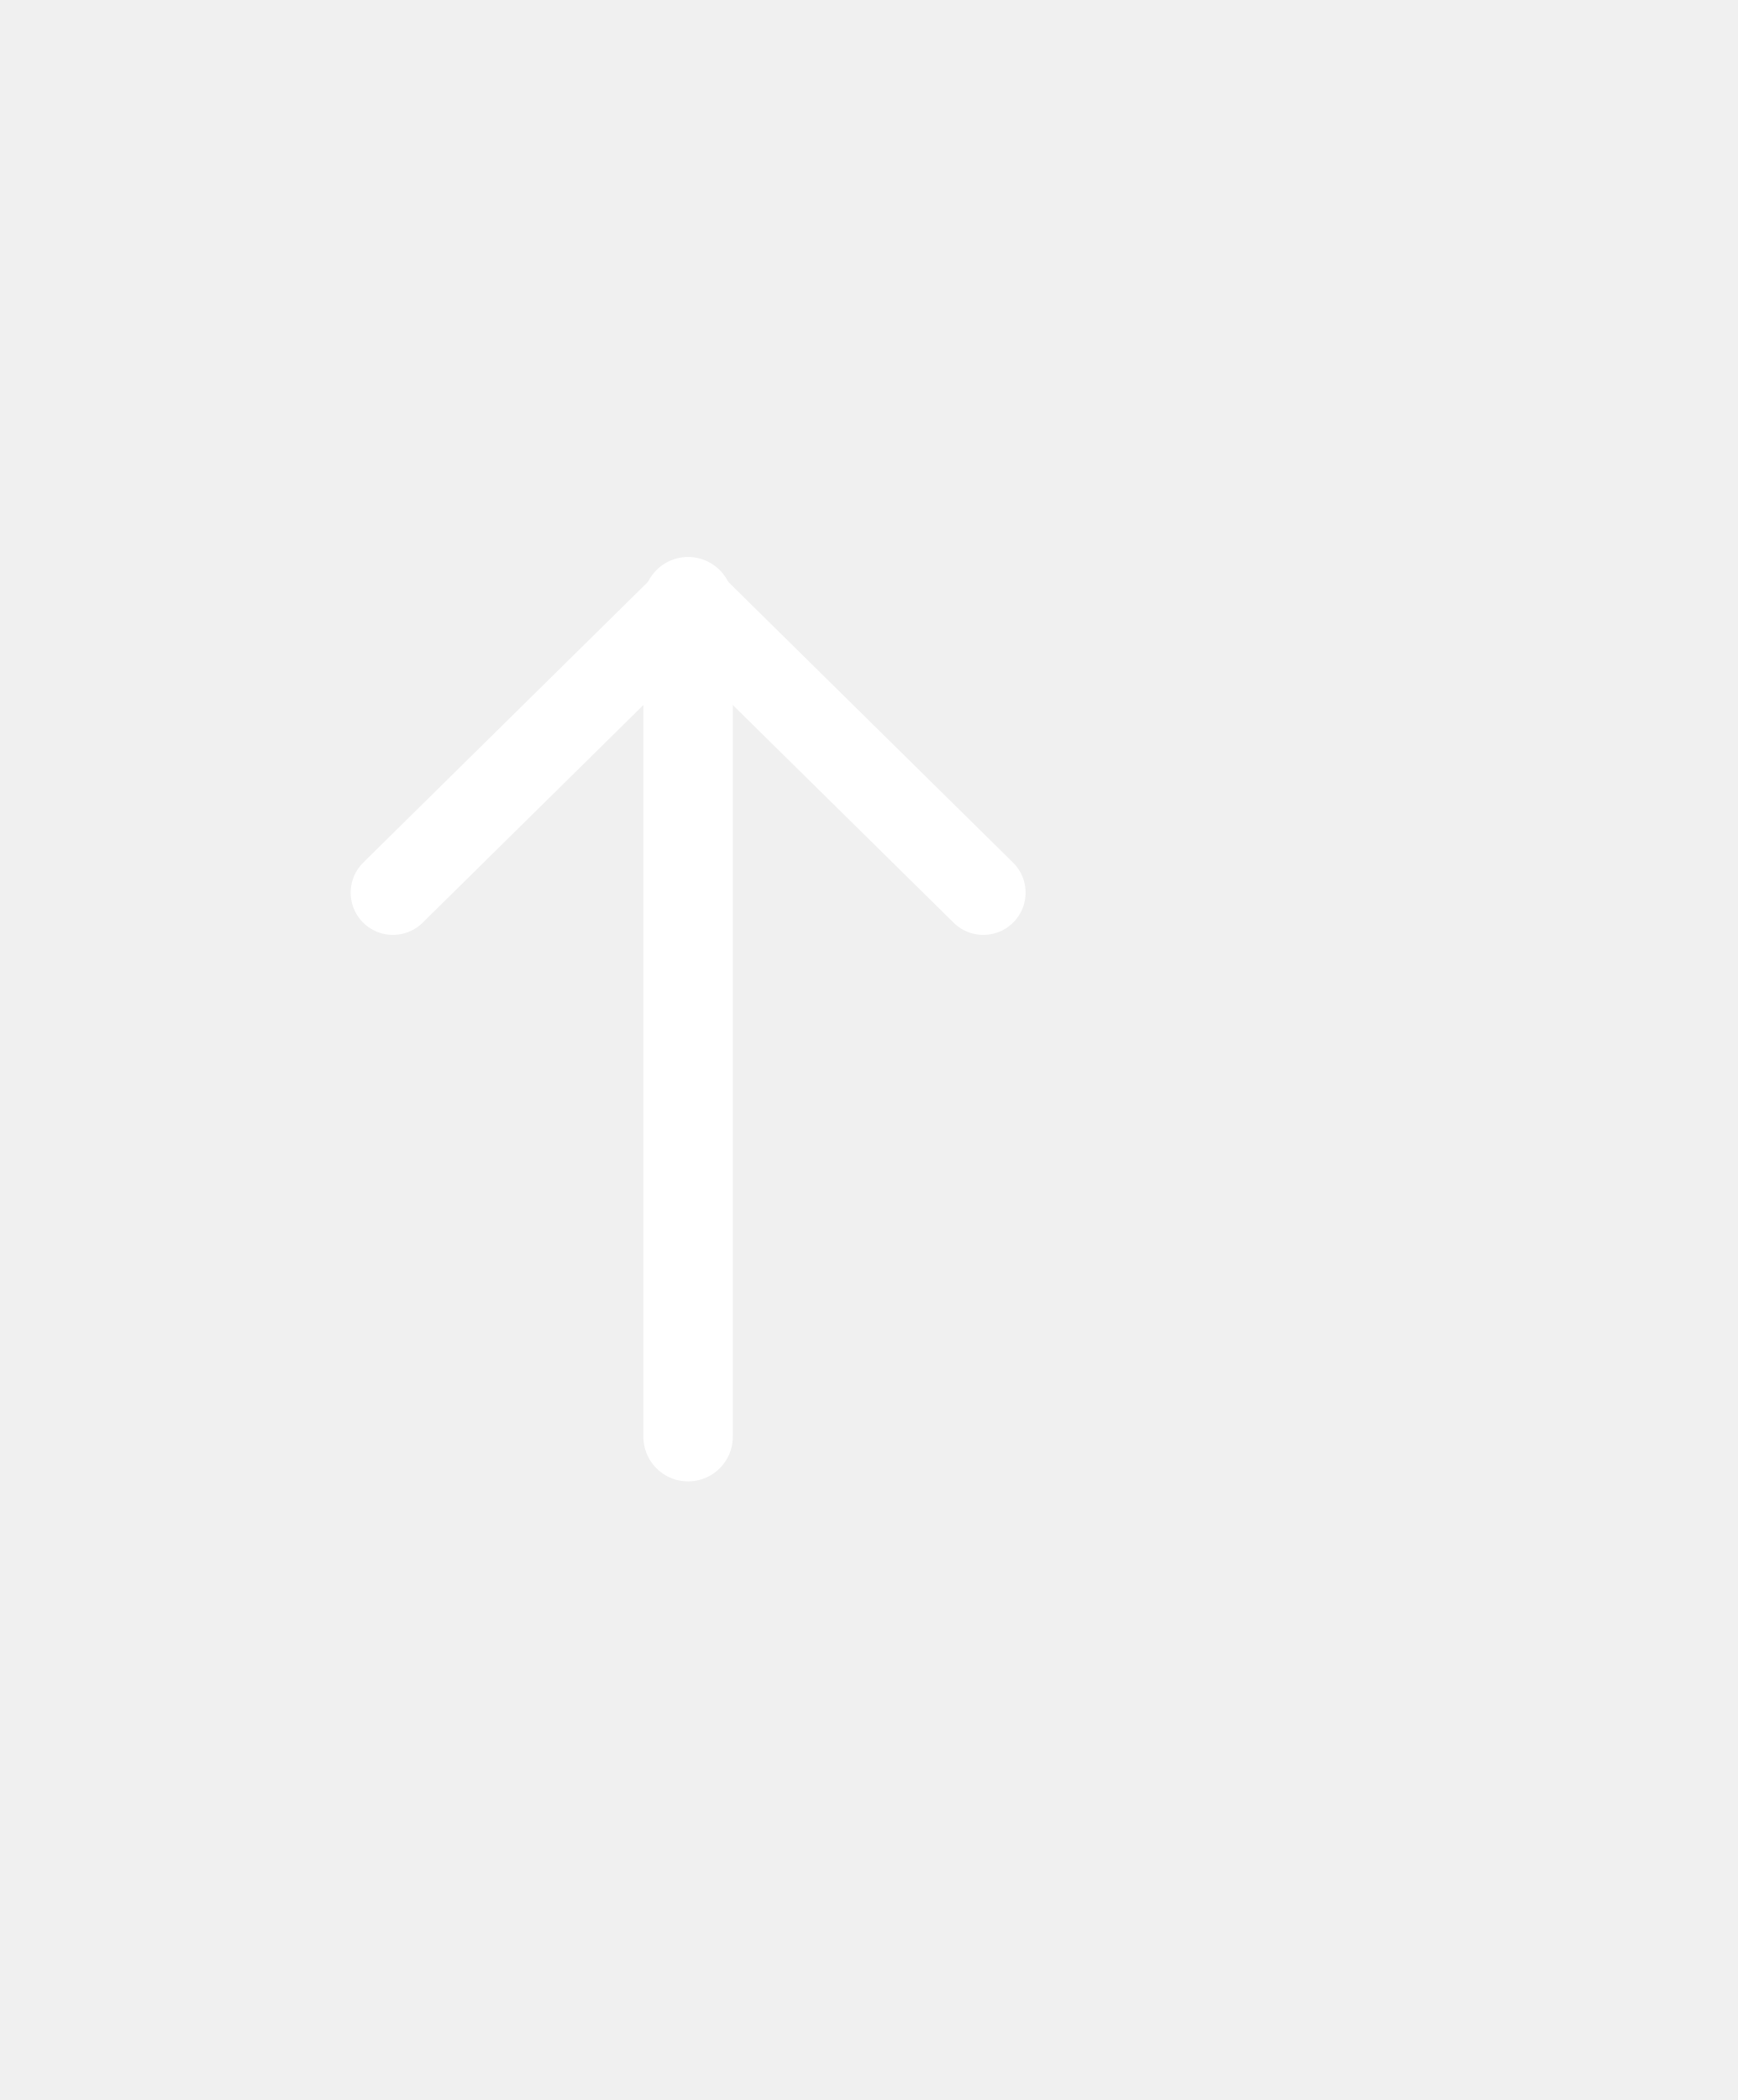
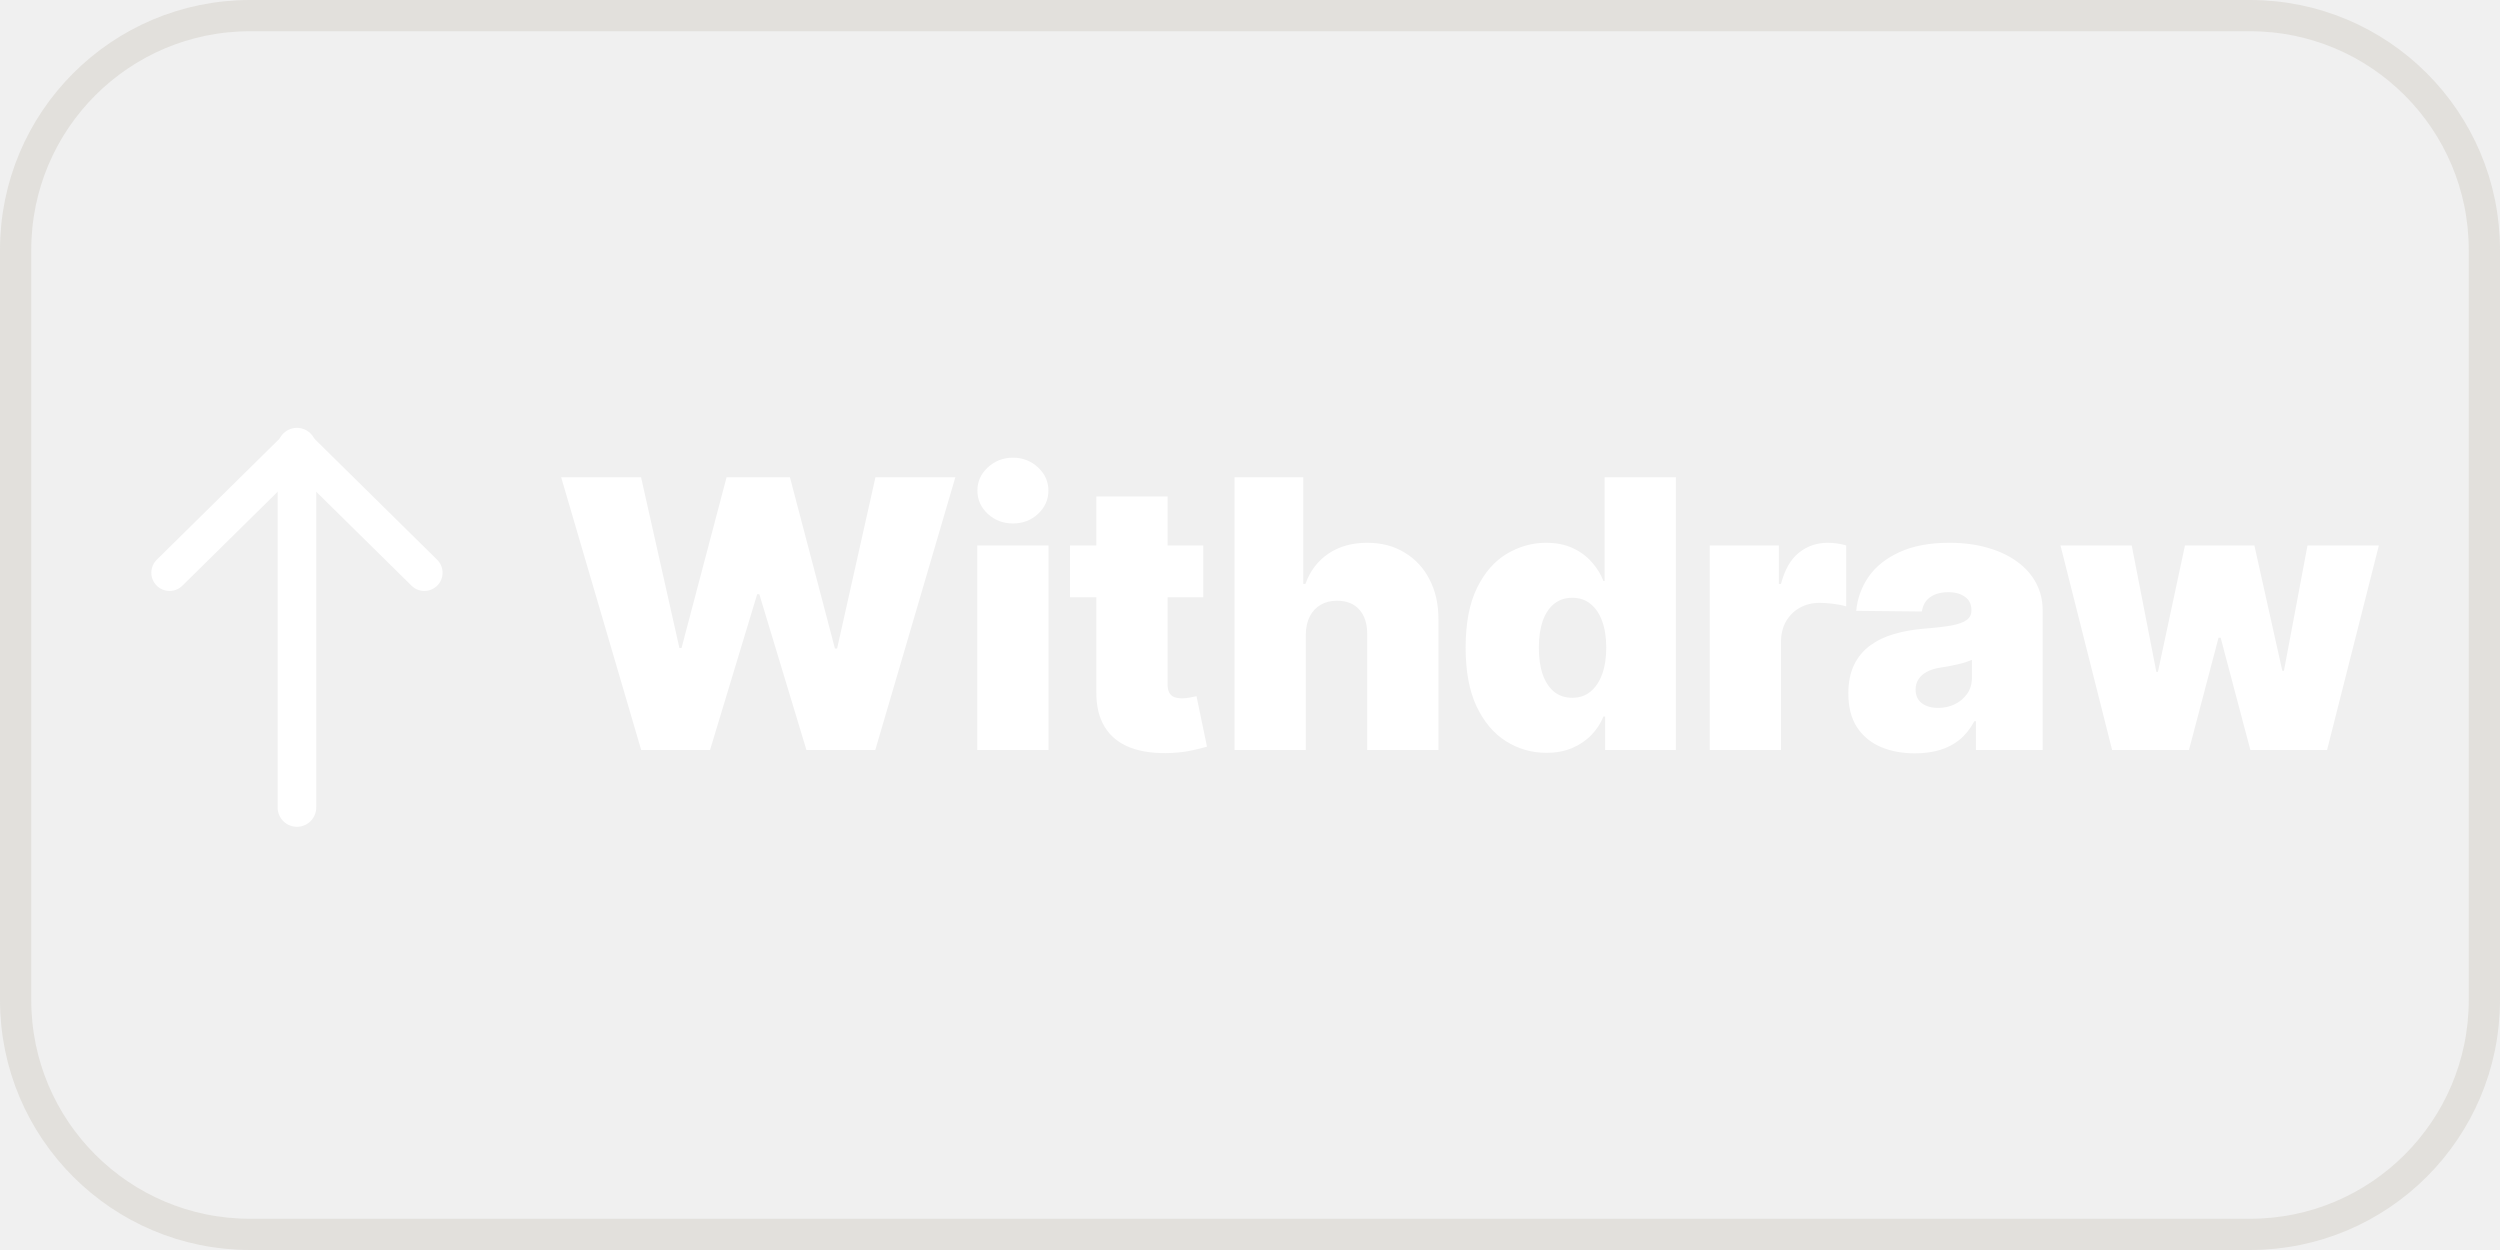
- <svg xmlns="http://www.w3.org/2000/svg" width="24" height="29" viewBox="0 0 24 29" fill="none">
-   <path d="M9.502 8.309V19.84" stroke="white" stroke-width="1.235" stroke-linecap="round" stroke-linejoin="round" />
-   <path d="M5.426 12.327L9.502 8.308L13.579 12.327" stroke="white" stroke-width="1.167" stroke-linecap="round" stroke-linejoin="round" />
+ <svg xmlns="http://www.w3.org/2000/svg" width="80" height="40" viewBox="0 0 80 40" fill="none">
+   <g clip-path="url(#clip0_1_373)">
+     <path d="M9.502 14.309V25.84" stroke="white" stroke-width="1.235" stroke-linecap="round" stroke-linejoin="round" />
+     <path d="M5.426 18.327L9.502 14.308L13.579 18.327" stroke="white" stroke-width="1.167" stroke-linecap="round" stroke-linejoin="round" />
+     <path d="M20.518 24L17.957 15.273H20.514L21.741 20.736H21.809L23.25 15.273H25.278L26.718 20.753H26.787L28.014 15.273H30.571L28.009 24H25.806L24.298 19.014H24.23L22.721 24H20.518ZM31.273 24V17.454H33.553V24H31.273ZM32.415 16.751C32.103 16.751 31.834 16.649 31.61 16.445C31.388 16.237 31.277 15.989 31.277 15.699C31.277 15.409 31.388 15.162 31.61 14.957C31.834 14.75 32.103 14.646 32.415 14.646C32.728 14.646 32.995 14.75 33.216 14.957C33.438 15.162 33.549 15.409 33.549 15.699C33.549 15.989 33.438 16.237 33.216 16.445C32.995 16.649 32.728 16.751 32.415 16.751ZM38.505 17.454V19.112H34.239V17.454H38.505ZM35.083 15.886H37.363V21.908C37.363 22.01 37.38 22.094 37.414 22.159C37.448 22.224 37.499 22.273 37.567 22.304C37.639 22.332 37.727 22.347 37.832 22.347C37.903 22.347 37.985 22.338 38.079 22.321C38.172 22.304 38.242 22.29 38.288 22.278L38.624 23.893C38.519 23.925 38.371 23.962 38.181 24.004C37.991 24.05 37.765 24.079 37.504 24.094C36.978 24.119 36.533 24.062 36.17 23.923C35.809 23.784 35.536 23.564 35.352 23.263C35.167 22.962 35.077 22.585 35.083 22.134V15.886ZM41.785 20.305V24H39.506V15.273H41.705V18.686H41.773C41.92 18.274 42.165 17.952 42.506 17.719C42.849 17.486 43.264 17.369 43.75 17.369C44.21 17.369 44.611 17.474 44.952 17.685C45.295 17.892 45.561 18.18 45.749 18.55C45.939 18.919 46.033 19.344 46.03 19.824V24H43.75V20.297C43.753 19.962 43.669 19.699 43.499 19.509C43.331 19.318 43.092 19.223 42.783 19.223C42.584 19.223 42.409 19.267 42.258 19.355C42.111 19.44 41.996 19.564 41.913 19.726C41.831 19.888 41.788 20.081 41.785 20.305ZM49.482 24.09C49.013 24.09 48.583 23.966 48.191 23.719C47.799 23.472 47.485 23.099 47.249 22.602C47.016 22.105 46.9 21.48 46.9 20.727C46.9 19.943 47.022 19.304 47.266 18.81C47.51 18.315 47.828 17.952 48.221 17.719C48.615 17.486 49.032 17.369 49.469 17.369C49.799 17.369 50.086 17.426 50.33 17.54C50.574 17.653 50.777 17.804 50.939 17.991C51.104 18.176 51.228 18.376 51.31 18.592H51.348V15.273H53.628V24H51.365V22.93H51.31C51.222 23.146 51.094 23.342 50.926 23.518C50.759 23.692 50.554 23.831 50.313 23.936C50.074 24.038 49.797 24.09 49.482 24.09ZM50.313 22.329C50.54 22.329 50.733 22.264 50.892 22.134C51.054 22.003 51.179 21.818 51.267 21.579C51.355 21.338 51.4 21.054 51.4 20.727C51.4 20.395 51.355 20.109 51.267 19.871C51.179 19.632 51.054 19.449 50.892 19.321C50.733 19.193 50.54 19.129 50.313 19.129C50.086 19.129 49.892 19.193 49.733 19.321C49.574 19.449 49.452 19.632 49.367 19.871C49.285 20.109 49.243 20.395 49.243 20.727C49.243 21.06 49.285 21.345 49.367 21.584C49.452 21.822 49.574 22.007 49.733 22.138C49.892 22.266 50.086 22.329 50.313 22.329ZM54.711 24V17.454H56.923V18.686H56.991C57.11 18.232 57.3 17.899 57.562 17.689C57.826 17.476 58.134 17.369 58.486 17.369C58.589 17.369 58.69 17.376 58.789 17.391C58.891 17.405 58.988 17.426 59.079 17.454V19.406C58.968 19.369 58.829 19.341 58.661 19.321C58.494 19.301 58.349 19.291 58.227 19.291C57.991 19.291 57.779 19.344 57.592 19.449C57.404 19.554 57.256 19.702 57.148 19.892C57.043 20.079 56.991 20.3 56.991 20.553V24H54.711ZM61.282 24.107C60.865 24.107 60.495 24.037 60.174 23.898C59.856 23.759 59.605 23.548 59.42 23.267C59.238 22.983 59.147 22.624 59.147 22.189C59.147 21.831 59.209 21.526 59.331 21.273C59.456 21.02 59.628 20.814 59.846 20.655C60.068 20.493 60.324 20.371 60.613 20.288C60.906 20.203 61.221 20.146 61.559 20.118C61.926 20.09 62.221 20.055 62.446 20.016C62.67 19.973 62.832 19.915 62.931 19.841C63.034 19.767 63.085 19.666 63.085 19.538V19.521C63.085 19.337 63.017 19.196 62.88 19.099C62.744 19 62.566 18.95 62.348 18.95C62.109 18.95 61.916 19.003 61.768 19.108C61.62 19.21 61.531 19.364 61.5 19.568L59.399 19.547C59.436 19.149 59.568 18.785 59.795 18.456C60.025 18.126 60.355 17.864 60.784 17.668C61.216 17.469 61.747 17.369 62.378 17.369C62.835 17.369 63.247 17.423 63.613 17.531C63.98 17.636 64.294 17.785 64.555 17.979C64.817 18.169 65.017 18.396 65.156 18.66C65.295 18.922 65.365 19.21 65.365 19.526V24H63.23V23.079H63.179C63.051 23.318 62.895 23.514 62.71 23.668C62.525 23.818 62.314 23.929 62.075 24C61.836 24.071 61.572 24.107 61.282 24.107ZM62.02 22.653C62.21 22.653 62.386 22.615 62.548 22.538C62.713 22.459 62.846 22.347 62.949 22.202C63.051 22.057 63.102 21.882 63.102 21.678V21.115C63.039 21.141 62.971 21.166 62.897 21.192C62.824 21.215 62.744 21.236 62.659 21.256C62.576 21.276 62.49 21.294 62.399 21.311C62.308 21.328 62.216 21.344 62.122 21.358C61.934 21.386 61.779 21.433 61.657 21.499C61.538 21.564 61.449 21.645 61.389 21.741C61.329 21.835 61.299 21.943 61.299 22.065C61.299 22.256 61.366 22.402 61.5 22.504C61.636 22.604 61.809 22.653 62.02 22.653ZM67.588 24L65.935 17.454H68.215L69.003 21.499H69.054L69.919 17.454H72.14L73.034 21.465H73.086L73.84 17.454H76.124L74.466 24H72.012L71.061 20.408H70.993L70.047 24H67.588Z" fill="white" />
+   </g>
+   <rect x="0.5" y="0.5" width="79" height="39" rx="7.5" stroke="#E2E0DC" />
+   <defs>
+     <clipPath id="clip0_1_373">
+       <rect width="80" height="40" rx="8" fill="white" />
+     </clipPath>
+   </defs>
</svg>
